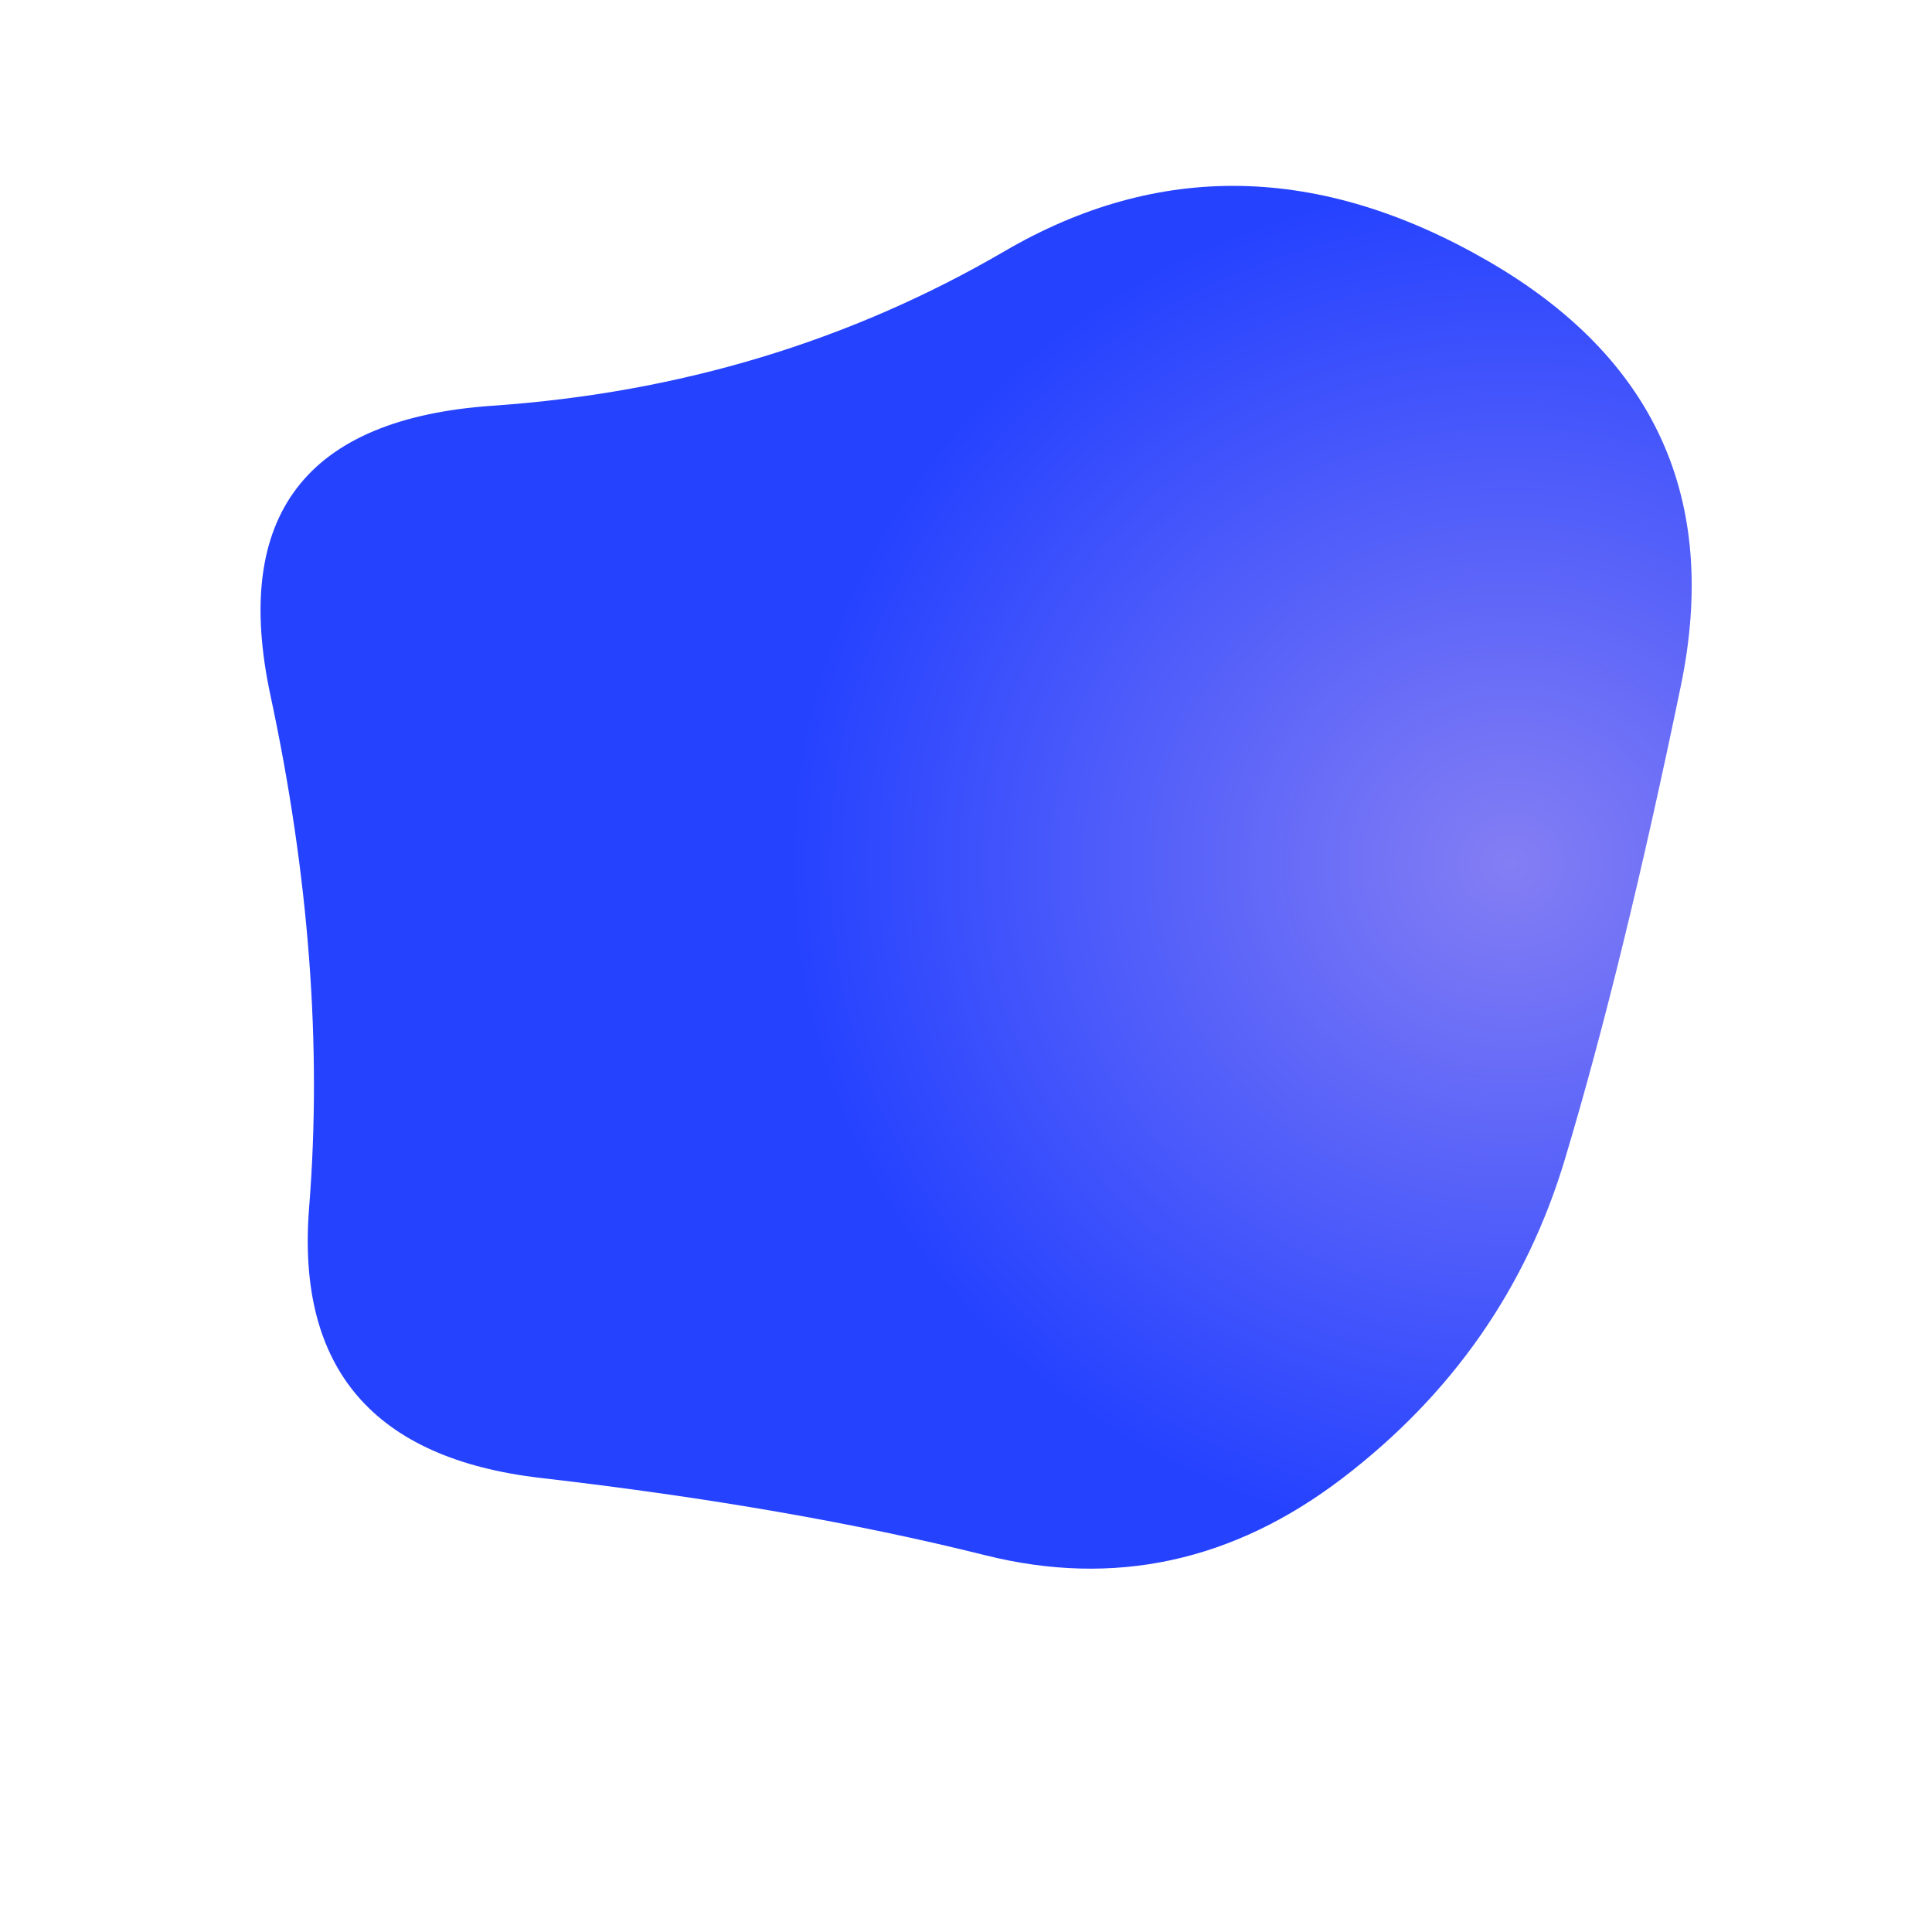
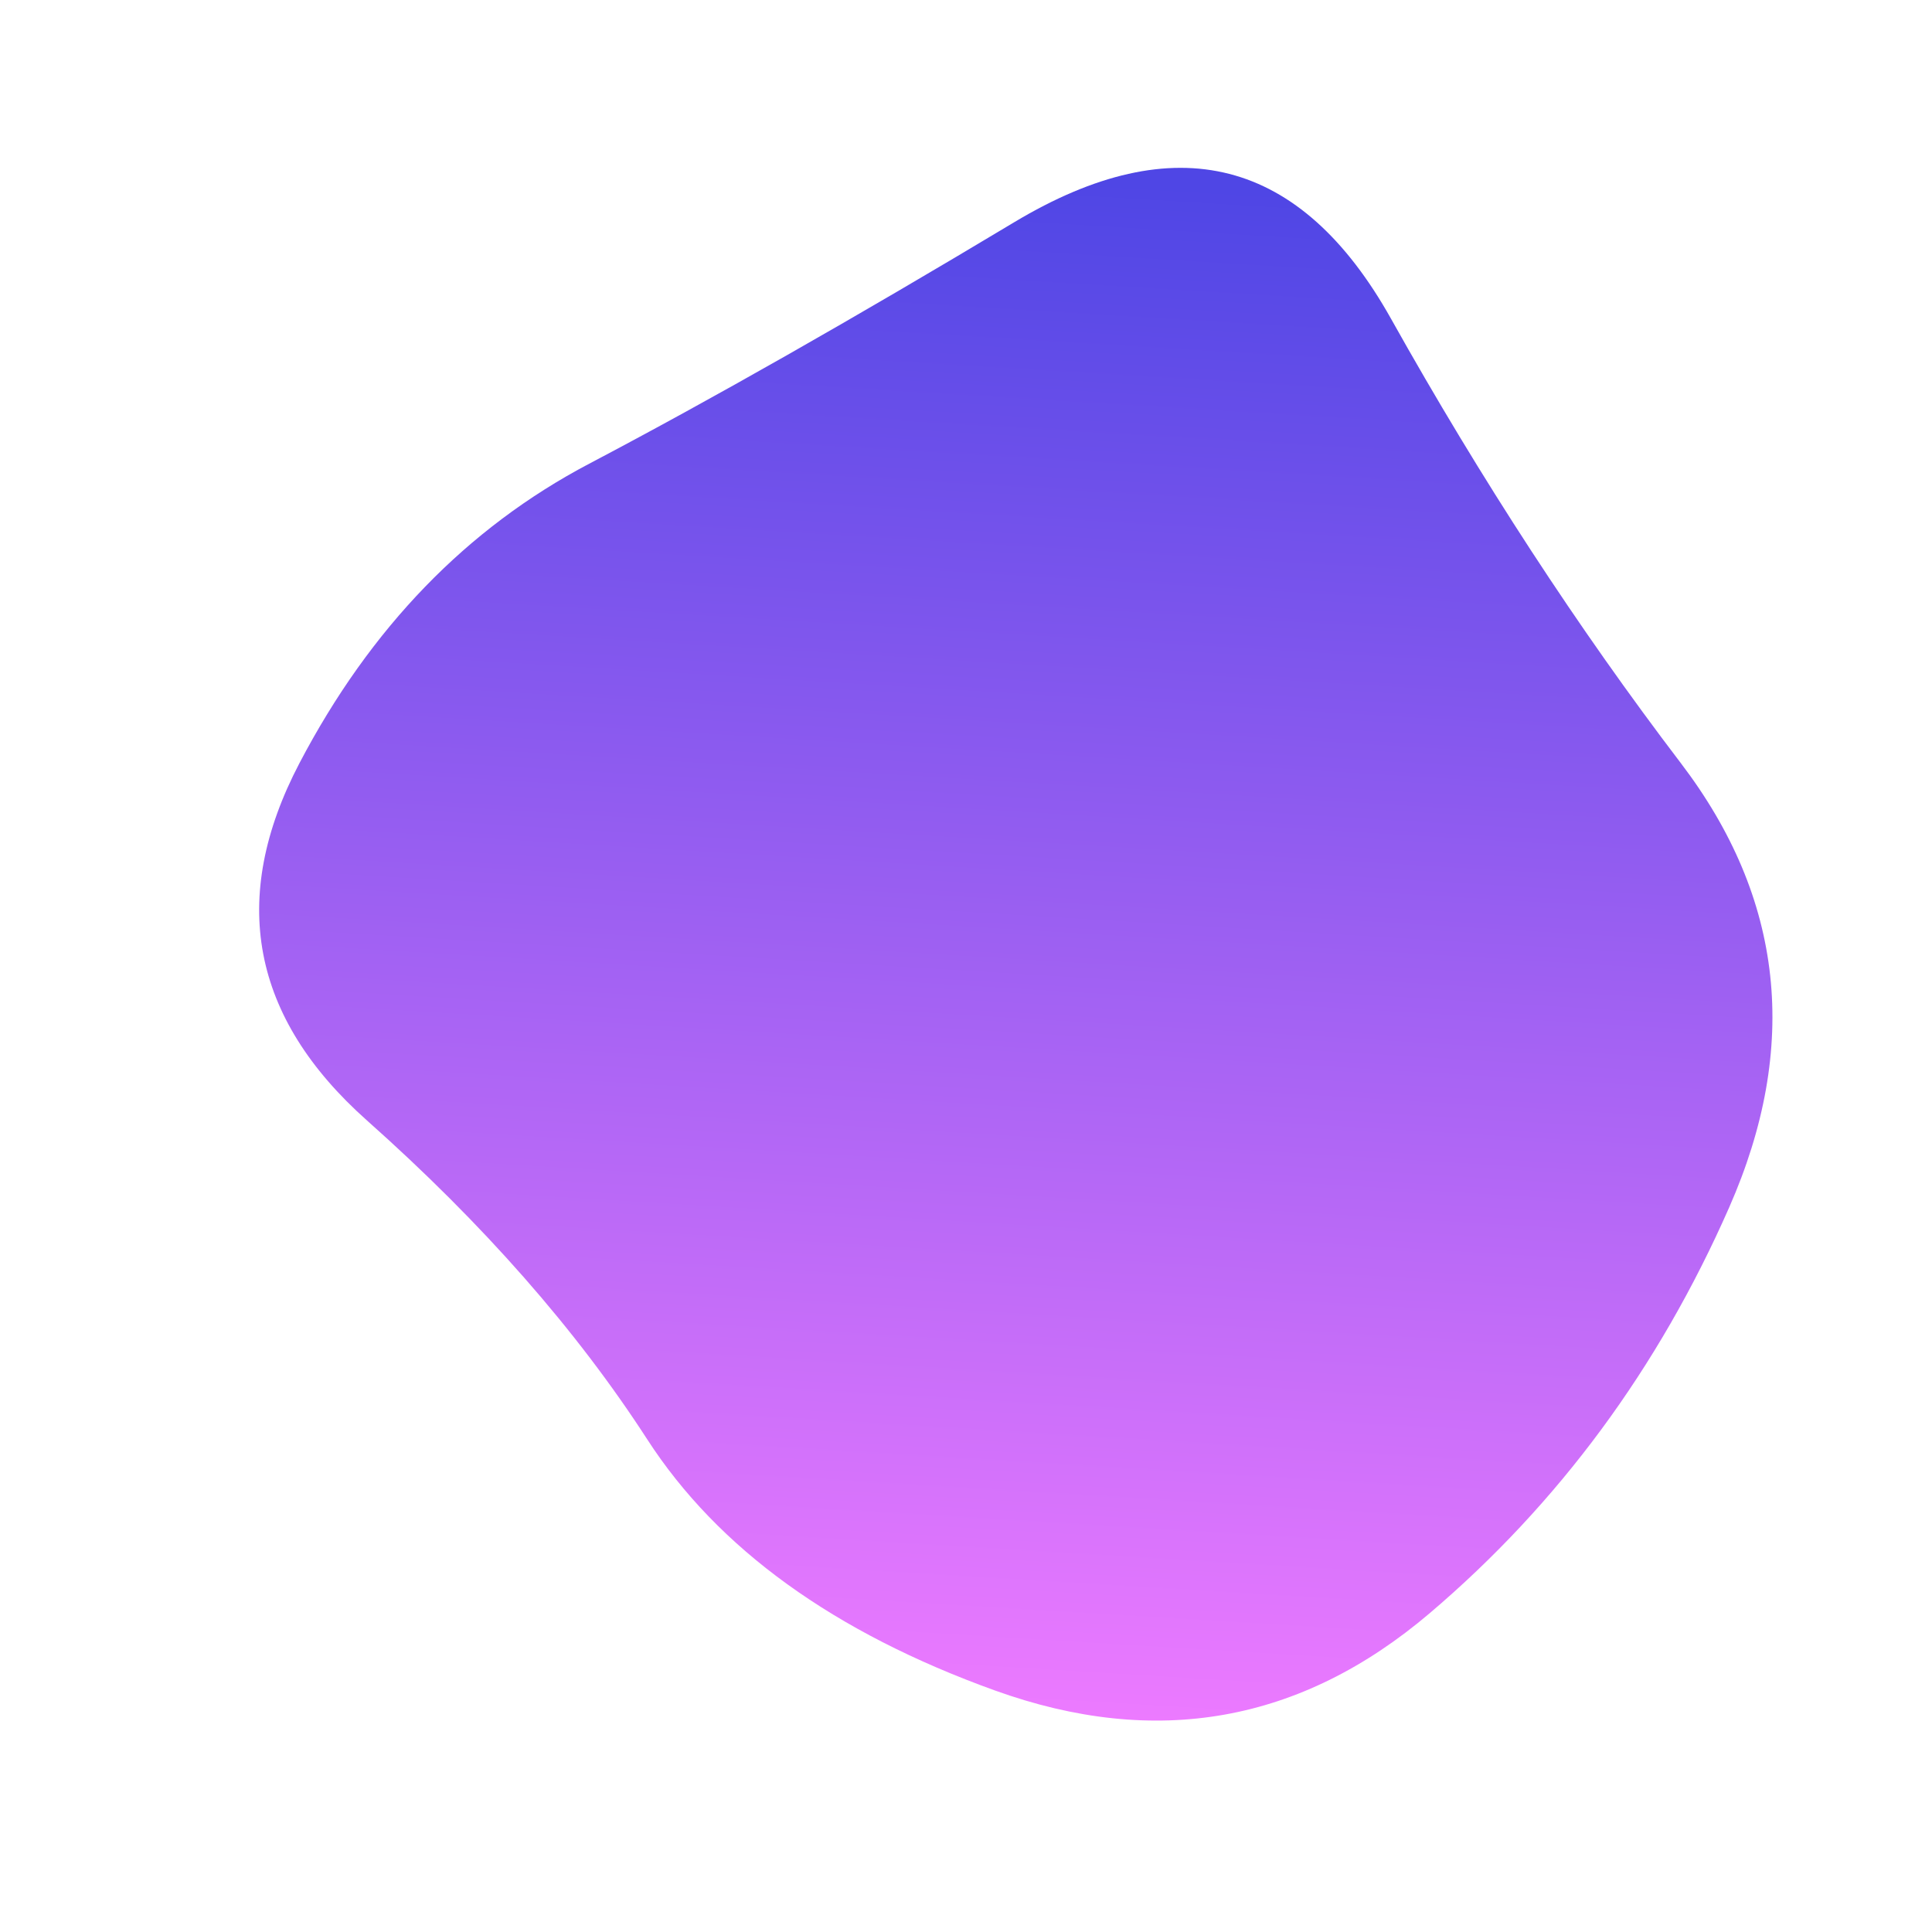
<svg xmlns="http://www.w3.org/2000/svg" viewBox="0 0 100 100">
  <defs>
-     <radialGradient id="fill" cx="87%" cy="49%">
-       <stop offset="0%" stop-color="#847ef4" />
-       <stop offset="100%" stop-color="#2542ff" />
-     </radialGradient>
+     <linearGradient id="fill" x1="0%" y1="0%" x2="100%" y2="0%" gradientTransform="rotate(94 0.5 0.5)">
+       <stop offset="0%" stop-color="#4F46E5" />
+       <stop offset="100%" stop-color="#ec7aff" />
+     </linearGradient>
  </defs>
-   <path d="M81,60Q78,70,69.5,76.5Q61,83,51,80.5Q41,78,28,76.5Q15,75,16,62.5Q17,50,14,36Q11,22,25.5,21Q40,20,52,13Q64,6,77,13.5Q90,21,87,35.5Q84,50,81,60Z" stroke="none" stroke-width="0" fill="url(#fill)" />
+   <path d="M89.5,62.5Q84,75,74,83.5Q64,92,51.5,87.5Q39,83,33.5,74.5Q28,66,19,58Q10,50,15.5,39.5Q21,29,30.5,24Q40,19,52.5,11.5Q65,4,72,16.5Q79,29,87,39.5Q95,50,89.5,62.5Z" stroke="none" stroke-width="0" fill="url(#fill)" />
</svg>
